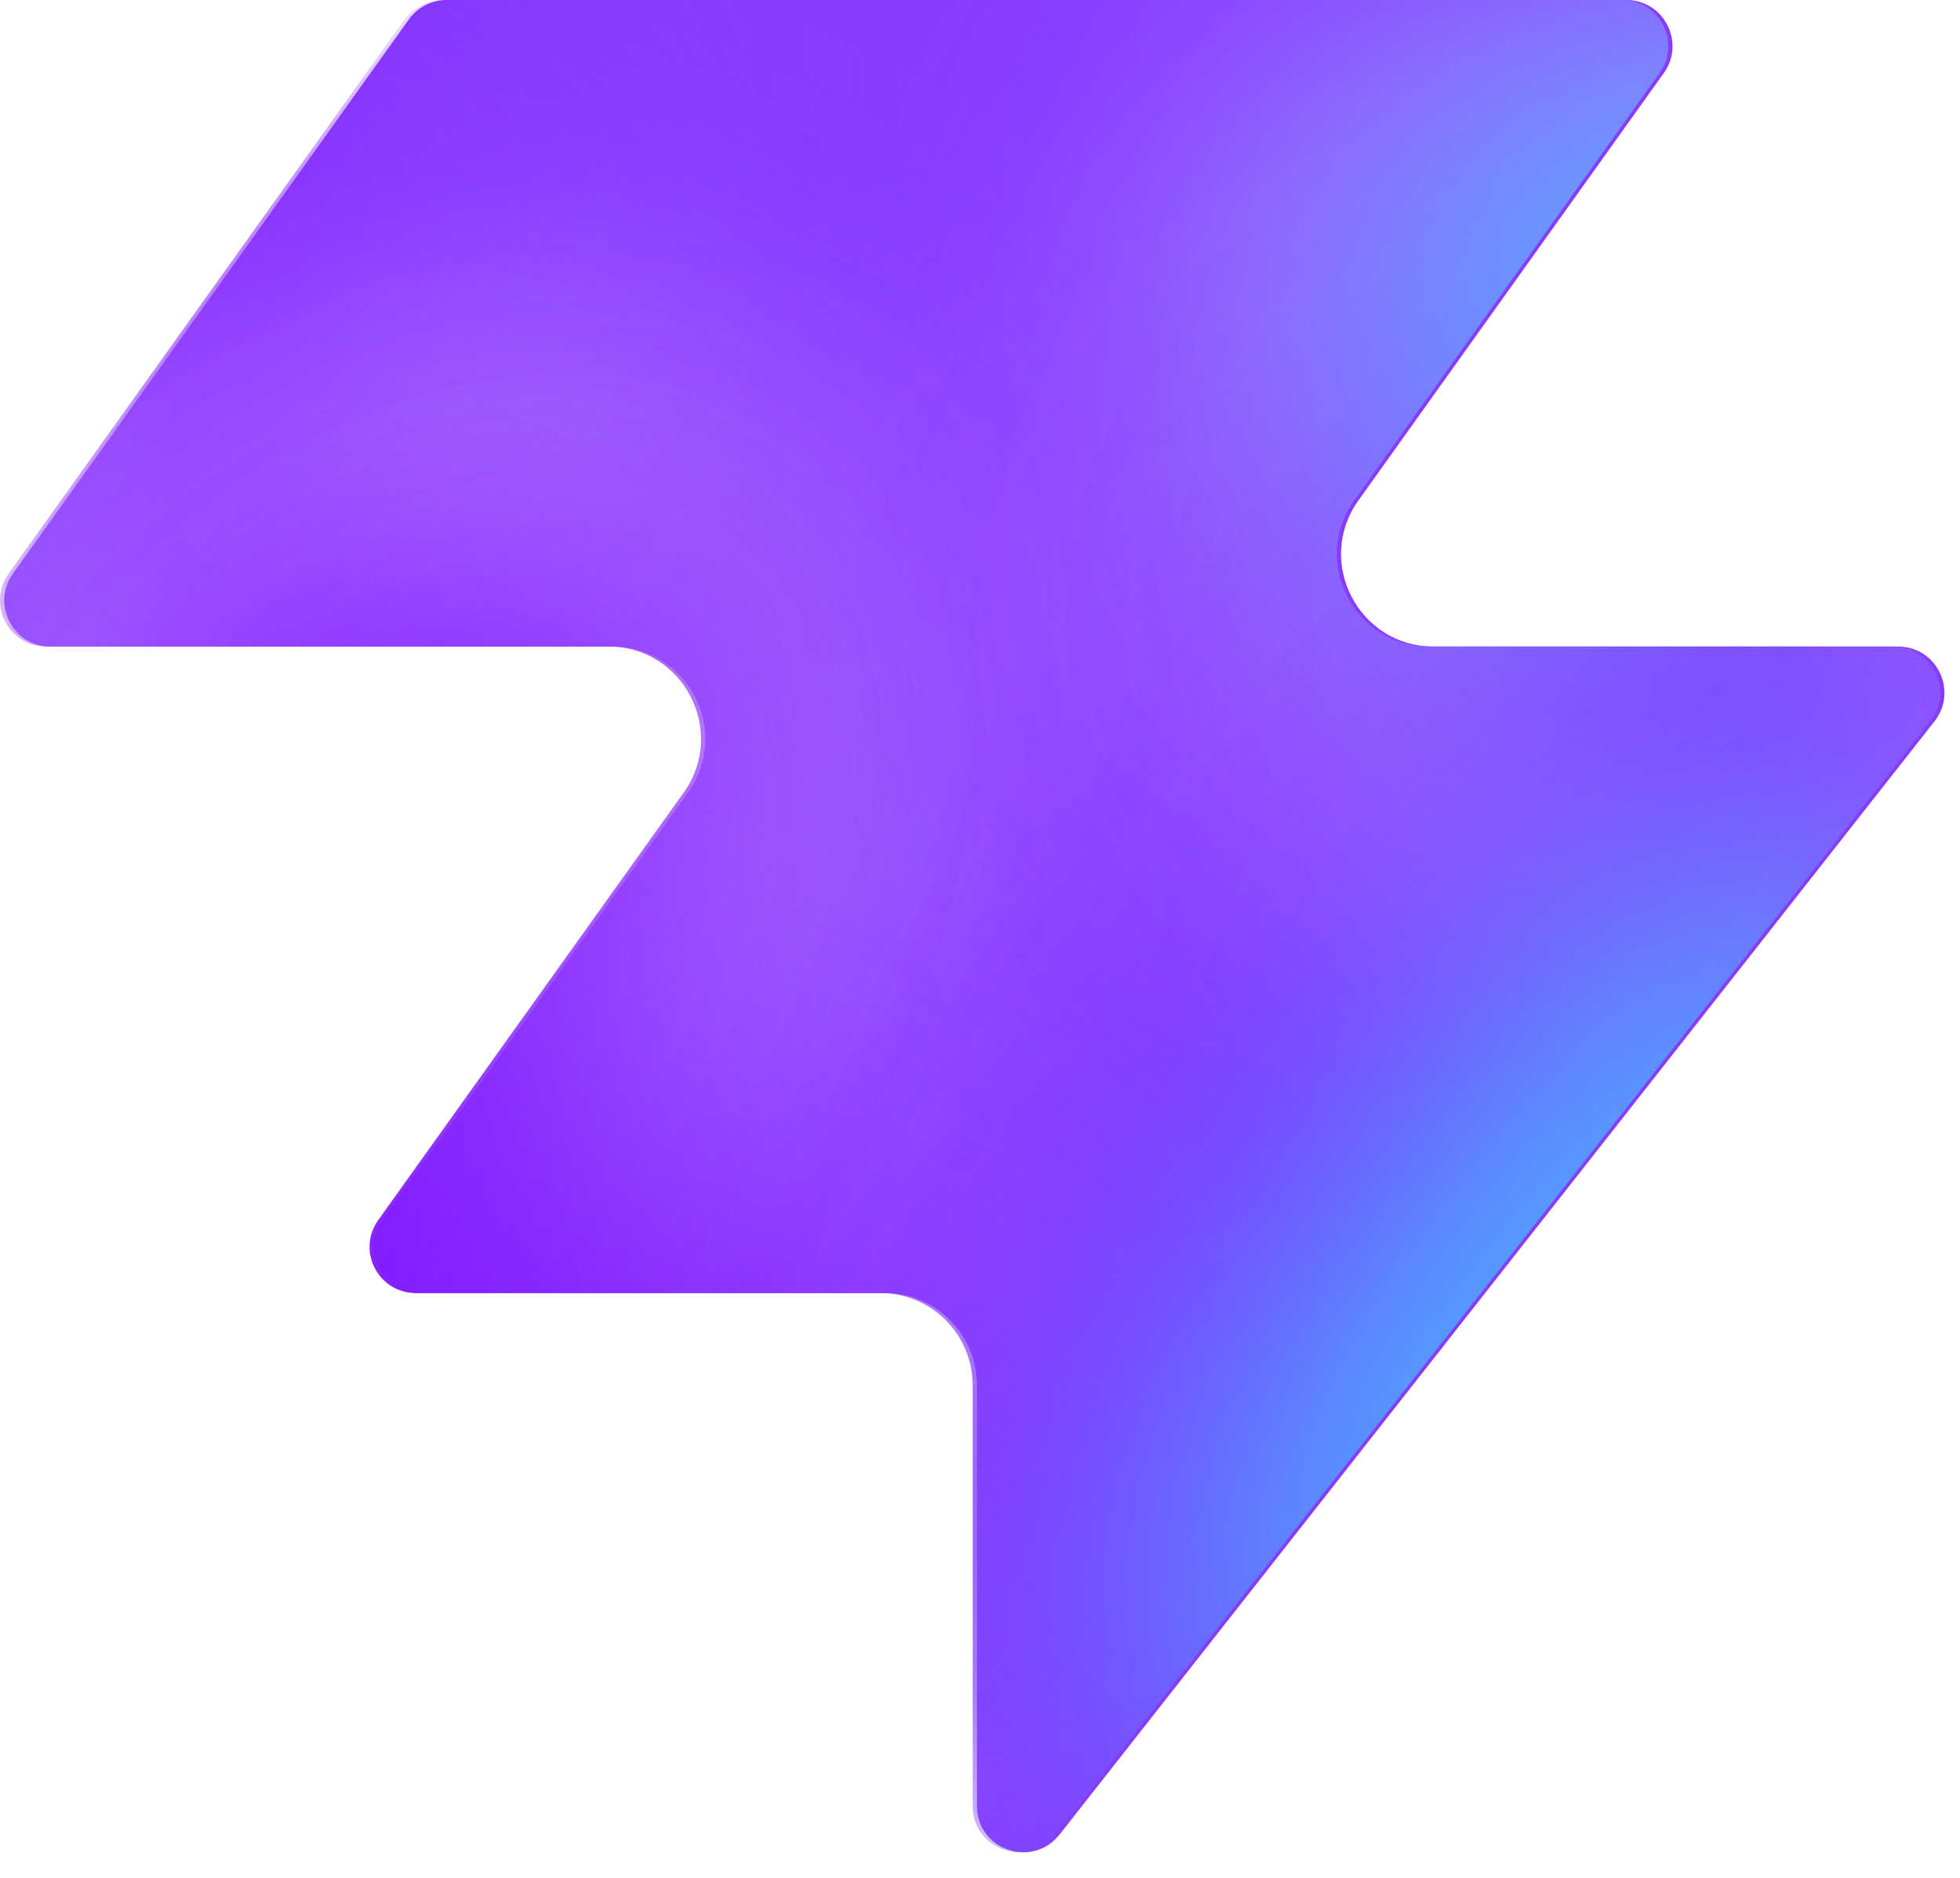
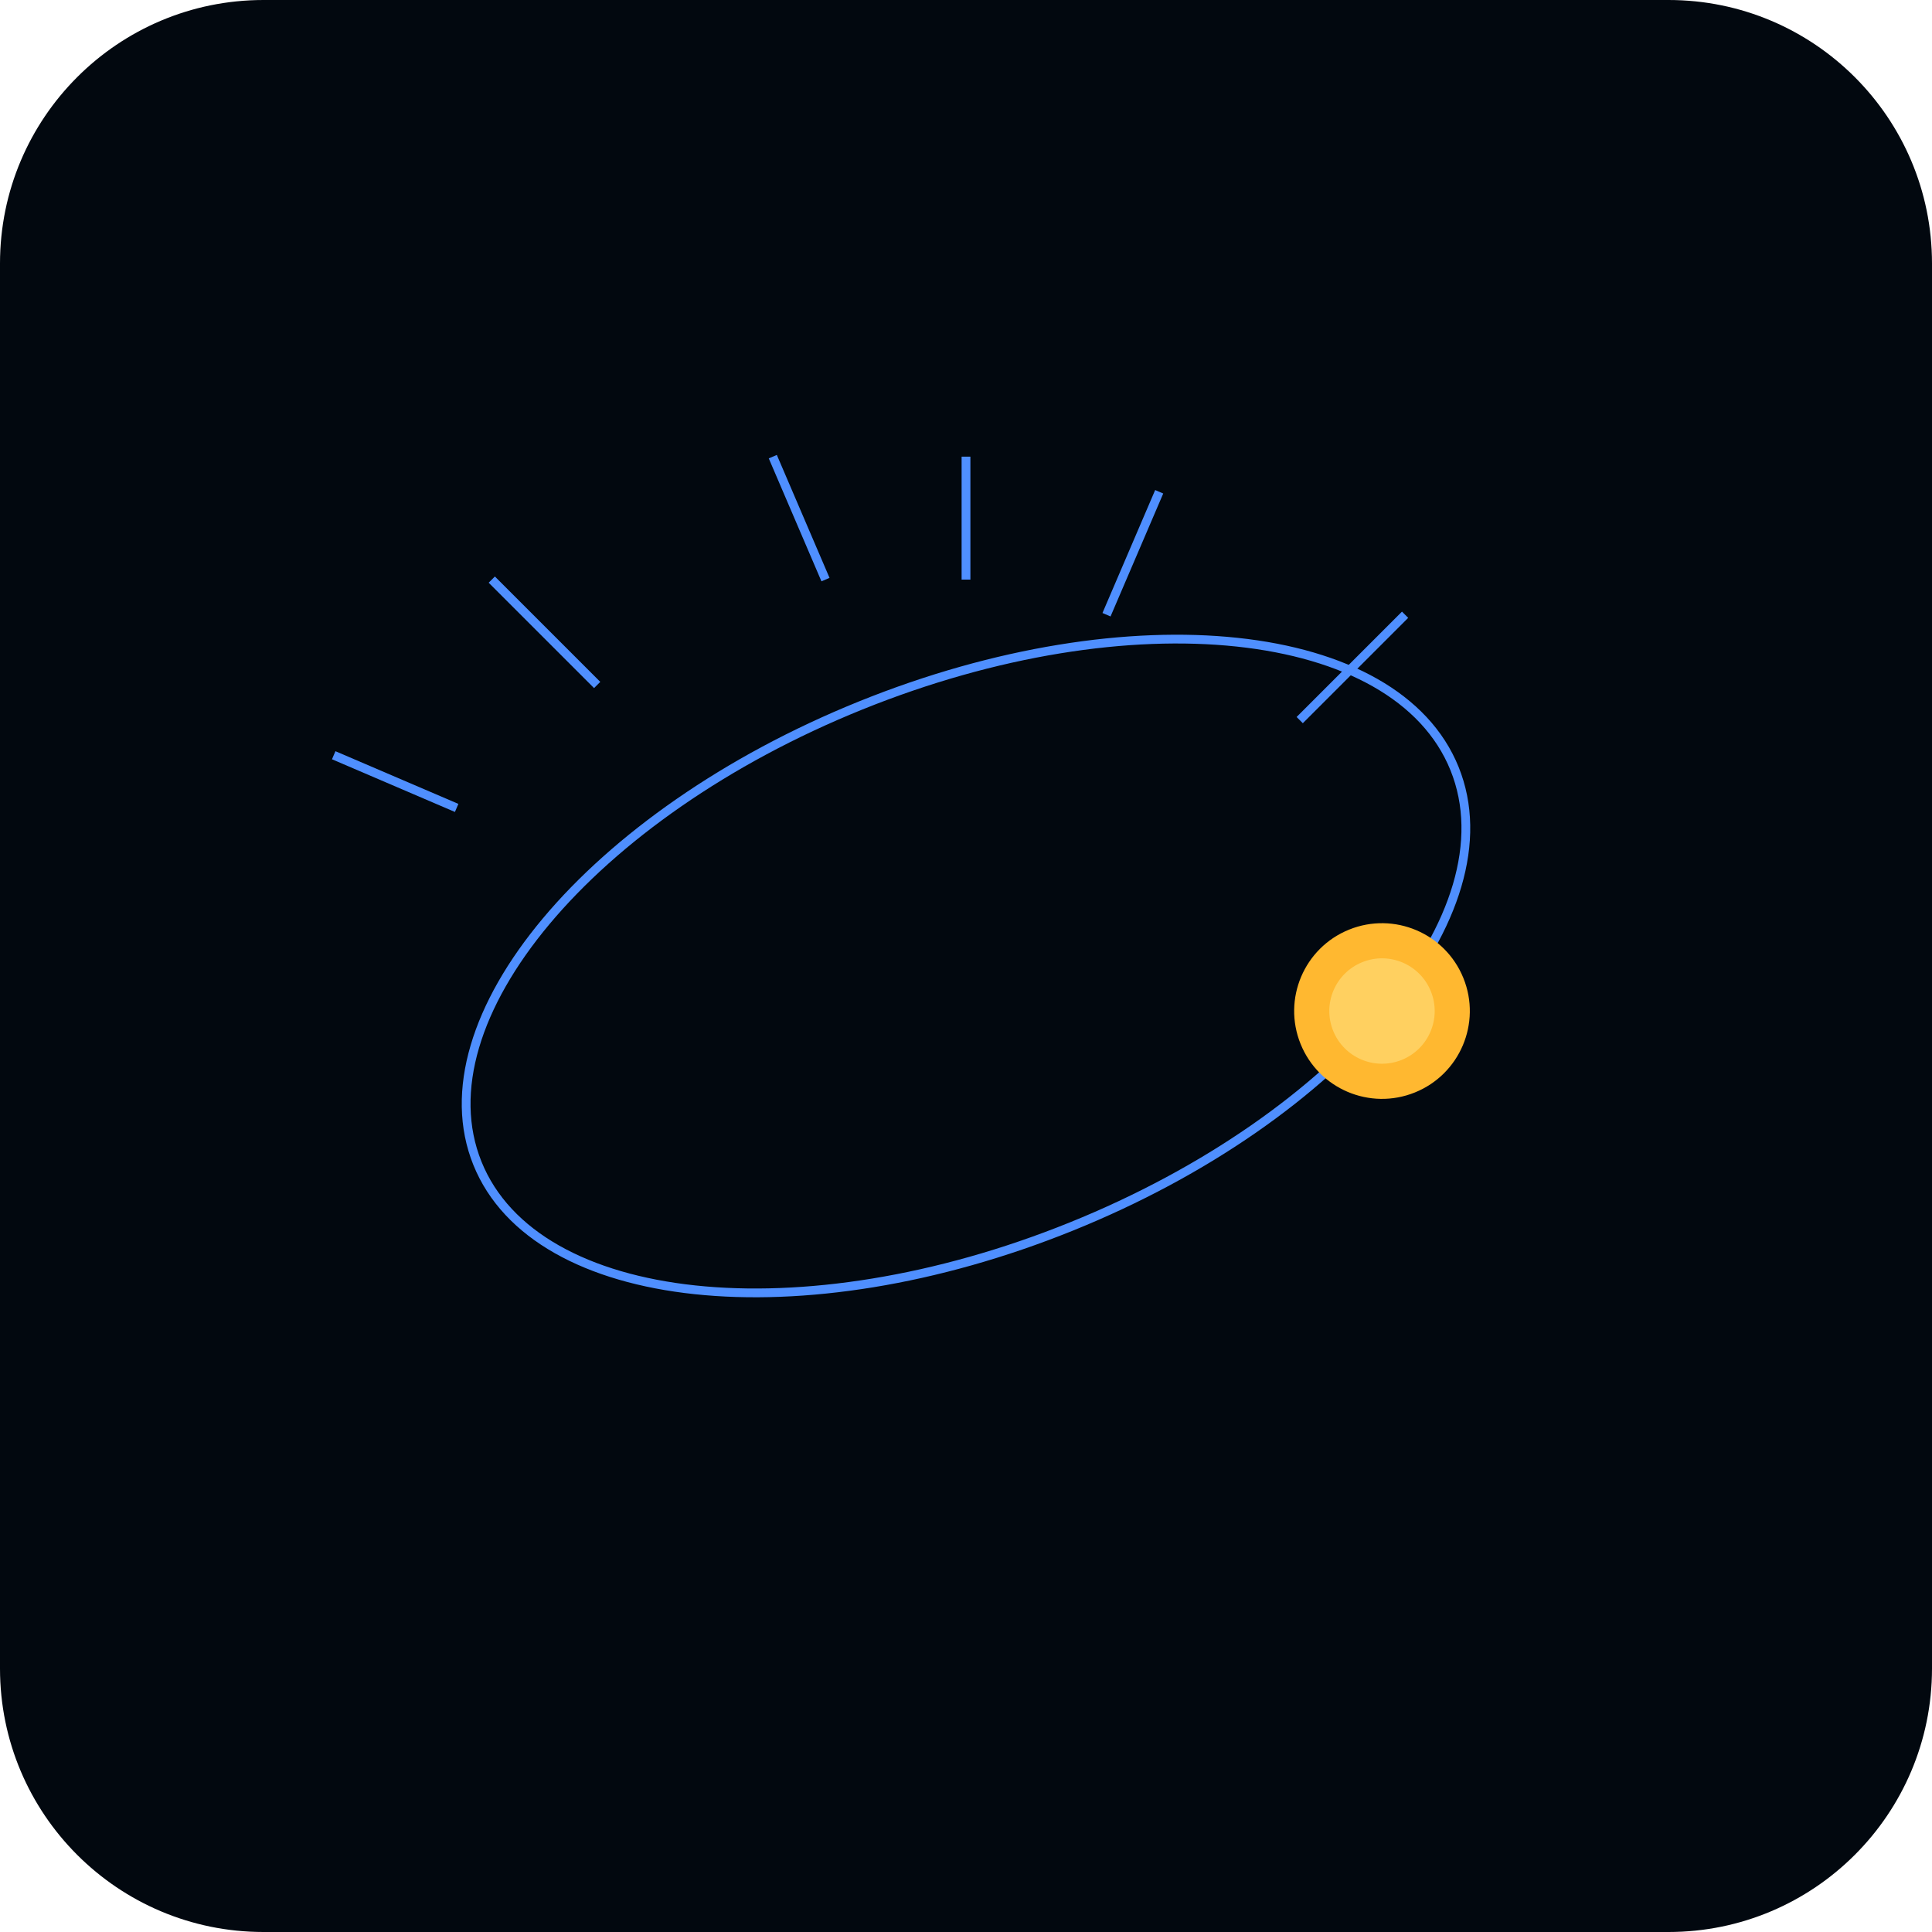
- <svg xmlns="http://www.w3.org/2000/svg" width="48" height="46" fill="none" viewBox="0 0 48 46">
-   <path fill="#863bff" d="M25.946 44.938c-.664.845-2.021.375-2.021-.698V33.937a2.26 2.26 0 0 0-2.262-2.262H10.287c-.92 0-1.456-1.04-.92-1.788l7.48-10.471c1.07-1.497 0-3.578-1.842-3.578H1.237c-.92 0-1.456-1.04-.92-1.788L10.013.474c.214-.297.556-.474.92-.474h28.894c.92 0 1.456 1.04.92 1.788l-7.48 10.471c-1.07 1.498 0 3.579 1.842 3.579h11.377c.943 0 1.473 1.088.89 1.83L25.947 44.94z" style="fill:#863bff;fill:color(display-p3 .525 .23 1);fill-opacity:1" />
-   <mask id="a" width="48" height="46" x="0" y="0" maskUnits="userSpaceOnUse" style="mask-type:alpha">
-     <path fill="#000" d="M25.842 44.938c-.664.844-2.021.375-2.021-.698V33.937a2.26 2.26 0 0 0-2.262-2.262H10.183c-.92 0-1.456-1.04-.92-1.788l7.48-10.471c1.07-1.498 0-3.579-1.842-3.579H1.133c-.92 0-1.456-1.04-.92-1.787L9.91.473c.214-.297.556-.474.92-.474h28.894c.92 0 1.456 1.04.92 1.788l-7.48 10.471c-1.07 1.498 0 3.578 1.842 3.578h11.377c.943 0 1.473 1.088.89 1.832L25.843 44.94z" style="fill:#000;fill-opacity:1" />
-   </mask>
-   <g mask="url(#a)">
-     <g filter="url(#b)">
-       <ellipse cx="5.508" cy="14.704" fill="#ede6ff" rx="5.508" ry="14.704" style="fill:#ede6ff;fill:color(display-p3 .927 .903 1);fill-opacity:1" transform="matrix(.00324 1 1 -.00324 -4.47 31.516)" />
+ <svg xmlns="http://www.w3.org/2000/svg" width="512" height="512" viewBox="0 0 220 220">
+   <rect width="220" height="220" fill="#02080F" rx="30" />
+   <g transform="translate(110,110)">
+     <g transform="rotate(-22)">
+       <ellipse cx="0" cy="0" rx="60" ry="32" fill="none" stroke="#4F8FFF" strokeWidth="6" />
+       <circle cx="42" cy="22.5" r="10" fill="#FFB830" />
+       <circle cx="42" cy="22.5" r="6" fill="#FFD060" fillOpacity="0.5" />
    </g>
-     <g filter="url(#c)">
-       <ellipse cx="10.399" cy="29.851" fill="#ede6ff" rx="10.399" ry="29.851" style="fill:#ede6ff;fill:color(display-p3 .927 .903 1);fill-opacity:1" transform="matrix(.00324 1 1 -.00324 -39.328 7.883)" />
-     </g>
-     <g filter="url(#d)">
-       <ellipse cx="5.508" cy="30.487" fill="#7e14ff" rx="5.508" ry="30.487" style="fill:#7e14ff;fill:color(display-p3 .492 .077 1);fill-opacity:1" transform="rotate(89.814 -25.913 -14.639)scale(1 -1)" />
-     </g>
-     <g filter="url(#e)">
-       <ellipse cx="5.508" cy="30.599" fill="#7e14ff" rx="5.508" ry="30.599" style="fill:#7e14ff;fill:color(display-p3 .492 .077 1);fill-opacity:1" transform="rotate(89.814 -32.644 -3.334)scale(1 -1)" />
-     </g>
-     <g filter="url(#f)">
-       <ellipse cx="5.508" cy="30.599" fill="#7e14ff" rx="5.508" ry="30.599" style="fill:#7e14ff;fill:color(display-p3 .492 .077 1);fill-opacity:1" transform="matrix(.00324 1 1 -.00324 -34.34 30.47)" />
-     </g>
-     <g filter="url(#g)">
-       <ellipse cx="14.072" cy="22.078" fill="#ede6ff" rx="14.072" ry="22.078" style="fill:#ede6ff;fill:color(display-p3 .927 .903 1);fill-opacity:1" transform="rotate(93.35 24.506 48.493)scale(-1 1)" />
-     </g>
-     <g filter="url(#h)">
-       <ellipse cx="3.47" cy="21.501" fill="#7e14ff" rx="3.47" ry="21.501" style="fill:#7e14ff;fill:color(display-p3 .492 .077 1);fill-opacity:1" transform="rotate(89.009 28.708 47.59)scale(-1 1)" />
-     </g>
-     <g filter="url(#i)">
-       <ellipse cx="3.47" cy="21.501" fill="#7e14ff" rx="3.47" ry="21.501" style="fill:#7e14ff;fill:color(display-p3 .492 .077 1);fill-opacity:1" transform="rotate(89.009 28.708 47.59)scale(-1 1)" />
-     </g>
-     <g filter="url(#j)">
-       <ellipse cx=".387" cy="8.972" fill="#7e14ff" rx="4.407" ry="29.108" style="fill:#7e14ff;fill:color(display-p3 .492 .077 1);fill-opacity:1" transform="rotate(39.51 .387 8.972)" />
-     </g>
-     <g filter="url(#k)">
-       <ellipse cx="47.523" cy="-6.092" fill="#7e14ff" rx="4.407" ry="29.108" style="fill:#7e14ff;fill:color(display-p3 .492 .077 1);fill-opacity:1" transform="rotate(37.892 47.523 -6.092)" />
-     </g>
-     <g filter="url(#l)">
-       <ellipse cx="41.412" cy="6.333" fill="#47bfff" rx="5.971" ry="9.665" style="fill:#47bfff;fill:color(display-p3 .28 .748 1);fill-opacity:1" transform="rotate(37.892 41.412 6.333)" />
-     </g>
-     <g filter="url(#m)">
-       <ellipse cx="-1.879" cy="38.332" fill="#7e14ff" rx="4.407" ry="29.108" style="fill:#7e14ff;fill:color(display-p3 .492 .077 1);fill-opacity:1" transform="rotate(37.892 -1.88 38.332)" />
-     </g>
-     <g filter="url(#n)">
-       <ellipse cx="-1.879" cy="38.332" fill="#7e14ff" rx="4.407" ry="29.108" style="fill:#7e14ff;fill:color(display-p3 .492 .077 1);fill-opacity:1" transform="rotate(37.892 -1.88 38.332)" />
-     </g>
-     <g filter="url(#o)">
-       <ellipse cx="35.651" cy="29.907" fill="#7e14ff" rx="4.407" ry="29.108" style="fill:#7e14ff;fill:color(display-p3 .492 .077 1);fill-opacity:1" transform="rotate(37.892 35.651 29.907)" />
-     </g>
-     <g filter="url(#p)">
-       <ellipse cx="38.418" cy="32.4" fill="#47bfff" rx="5.971" ry="15.297" style="fill:#47bfff;fill:color(display-p3 .28 .748 1);fill-opacity:1" transform="rotate(37.892 38.418 32.4)" />
-     </g>
+     <line x1="-42" y1="-32" x2="-54" y2="-44" stroke="#4F8FFF" strokeWidth="4" strokeLinecap="round" />
+     <line x1="-16" y1="-44" x2="-22" y2="-58" stroke="#4F8FFF" strokeWidth="4" strokeLinecap="round" />
+     <line x1="0" y1="-44" x2="0" y2="-58" stroke="#4F8FFF" strokeWidth="4" strokeLinecap="round" />
+     <line x1="16" y1="-40" x2="22" y2="-54" stroke="#4F8FFF" strokeWidth="4" strokeLinecap="round" />
+     <line x1="38" y1="-28" x2="50" y2="-40" stroke="#4F8FFF" strokeWidth="4" strokeLinecap="round" />
+     <line x1="-58" y1="-18" x2="-72" y2="-24" stroke="#4F8FFF" strokeWidth="3" strokeLinecap="round" strokeOpacity="0.7" />
  </g>
-   <defs>
-     <filter id="b" width="60.045" height="41.654" x="-19.77" y="16.149" color-interpolation-filters="sRGB" filterUnits="userSpaceOnUse">
-       <feFlood flood-opacity="0" result="BackgroundImageFix" />
-       <feBlend in="SourceGraphic" in2="BackgroundImageFix" result="shape" />
-       <feGaussianBlur result="effect1_foregroundBlur_2002_17158" stdDeviation="7.659" />
-     </filter>
-     <filter id="c" width="90.34" height="51.437" x="-54.613" y="-7.533" color-interpolation-filters="sRGB" filterUnits="userSpaceOnUse">
-       <feFlood flood-opacity="0" result="BackgroundImageFix" />
-       <feBlend in="SourceGraphic" in2="BackgroundImageFix" result="shape" />
-       <feGaussianBlur result="effect1_foregroundBlur_2002_17158" stdDeviation="7.659" />
-     </filter>
-     <filter id="d" width="79.355" height="29.4" x="-49.64" y="2.03" color-interpolation-filters="sRGB" filterUnits="userSpaceOnUse">
-       <feFlood flood-opacity="0" result="BackgroundImageFix" />
-       <feBlend in="SourceGraphic" in2="BackgroundImageFix" result="shape" />
-       <feGaussianBlur result="effect1_foregroundBlur_2002_17158" stdDeviation="4.596" />
-     </filter>
-     <filter id="e" width="79.579" height="29.4" x="-45.045" y="20.029" color-interpolation-filters="sRGB" filterUnits="userSpaceOnUse">
-       <feFlood flood-opacity="0" result="BackgroundImageFix" />
-       <feBlend in="SourceGraphic" in2="BackgroundImageFix" result="shape" />
-       <feGaussianBlur result="effect1_foregroundBlur_2002_17158" stdDeviation="4.596" />
-     </filter>
-     <filter id="f" width="79.579" height="29.4" x="-43.513" y="21.178" color-interpolation-filters="sRGB" filterUnits="userSpaceOnUse">
-       <feFlood flood-opacity="0" result="BackgroundImageFix" />
-       <feBlend in="SourceGraphic" in2="BackgroundImageFix" result="shape" />
-       <feGaussianBlur result="effect1_foregroundBlur_2002_17158" stdDeviation="4.596" />
-     </filter>
-     <filter id="g" width="74.749" height="58.852" x="15.756" y="-17.901" color-interpolation-filters="sRGB" filterUnits="userSpaceOnUse">
-       <feFlood flood-opacity="0" result="BackgroundImageFix" />
-       <feBlend in="SourceGraphic" in2="BackgroundImageFix" result="shape" />
-       <feGaussianBlur result="effect1_foregroundBlur_2002_17158" stdDeviation="7.659" />
-     </filter>
-     <filter id="h" width="61.377" height="25.362" x="23.548" y="2.284" color-interpolation-filters="sRGB" filterUnits="userSpaceOnUse">
-       <feFlood flood-opacity="0" result="BackgroundImageFix" />
-       <feBlend in="SourceGraphic" in2="BackgroundImageFix" result="shape" />
-       <feGaussianBlur result="effect1_foregroundBlur_2002_17158" stdDeviation="4.596" />
-     </filter>
-     <filter id="i" width="61.377" height="25.362" x="23.548" y="2.284" color-interpolation-filters="sRGB" filterUnits="userSpaceOnUse">
-       <feFlood flood-opacity="0" result="BackgroundImageFix" />
-       <feBlend in="SourceGraphic" in2="BackgroundImageFix" result="shape" />
-       <feGaussianBlur result="effect1_foregroundBlur_2002_17158" stdDeviation="4.596" />
-     </filter>
-     <filter id="j" width="56.045" height="63.649" x="-27.636" y="-22.853" color-interpolation-filters="sRGB" filterUnits="userSpaceOnUse">
-       <feFlood flood-opacity="0" result="BackgroundImageFix" />
-       <feBlend in="SourceGraphic" in2="BackgroundImageFix" result="shape" />
-       <feGaussianBlur result="effect1_foregroundBlur_2002_17158" stdDeviation="4.596" />
-     </filter>
-     <filter id="k" width="54.814" height="64.646" x="20.116" y="-38.415" color-interpolation-filters="sRGB" filterUnits="userSpaceOnUse">
-       <feFlood flood-opacity="0" result="BackgroundImageFix" />
-       <feBlend in="SourceGraphic" in2="BackgroundImageFix" result="shape" />
-       <feGaussianBlur result="effect1_foregroundBlur_2002_17158" stdDeviation="4.596" />
-     </filter>
-     <filter id="l" width="33.541" height="35.313" x="24.641" y="-11.323" color-interpolation-filters="sRGB" filterUnits="userSpaceOnUse">
-       <feFlood flood-opacity="0" result="BackgroundImageFix" />
-       <feBlend in="SourceGraphic" in2="BackgroundImageFix" result="shape" />
-       <feGaussianBlur result="effect1_foregroundBlur_2002_17158" stdDeviation="4.596" />
-     </filter>
-     <filter id="m" width="54.814" height="64.646" x="-29.286" y="6.009" color-interpolation-filters="sRGB" filterUnits="userSpaceOnUse">
-       <feFlood flood-opacity="0" result="BackgroundImageFix" />
-       <feBlend in="SourceGraphic" in2="BackgroundImageFix" result="shape" />
-       <feGaussianBlur result="effect1_foregroundBlur_2002_17158" stdDeviation="4.596" />
-     </filter>
-     <filter id="n" width="54.814" height="64.646" x="-29.286" y="6.009" color-interpolation-filters="sRGB" filterUnits="userSpaceOnUse">
-       <feFlood flood-opacity="0" result="BackgroundImageFix" />
-       <feBlend in="SourceGraphic" in2="BackgroundImageFix" result="shape" />
-       <feGaussianBlur result="effect1_foregroundBlur_2002_17158" stdDeviation="4.596" />
-     </filter>
-     <filter id="o" width="54.814" height="64.646" x="8.244" y="-2.416" color-interpolation-filters="sRGB" filterUnits="userSpaceOnUse">
-       <feFlood flood-opacity="0" result="BackgroundImageFix" />
-       <feBlend in="SourceGraphic" in2="BackgroundImageFix" result="shape" />
-       <feGaussianBlur result="effect1_foregroundBlur_2002_17158" stdDeviation="4.596" />
-     </filter>
-     <filter id="p" width="39.409" height="43.623" x="18.713" y="10.588" color-interpolation-filters="sRGB" filterUnits="userSpaceOnUse">
-       <feFlood flood-opacity="0" result="BackgroundImageFix" />
-       <feBlend in="SourceGraphic" in2="BackgroundImageFix" result="shape" />
-       <feGaussianBlur result="effect1_foregroundBlur_2002_17158" stdDeviation="4.596" />
-     </filter>
-   </defs>
</svg>
